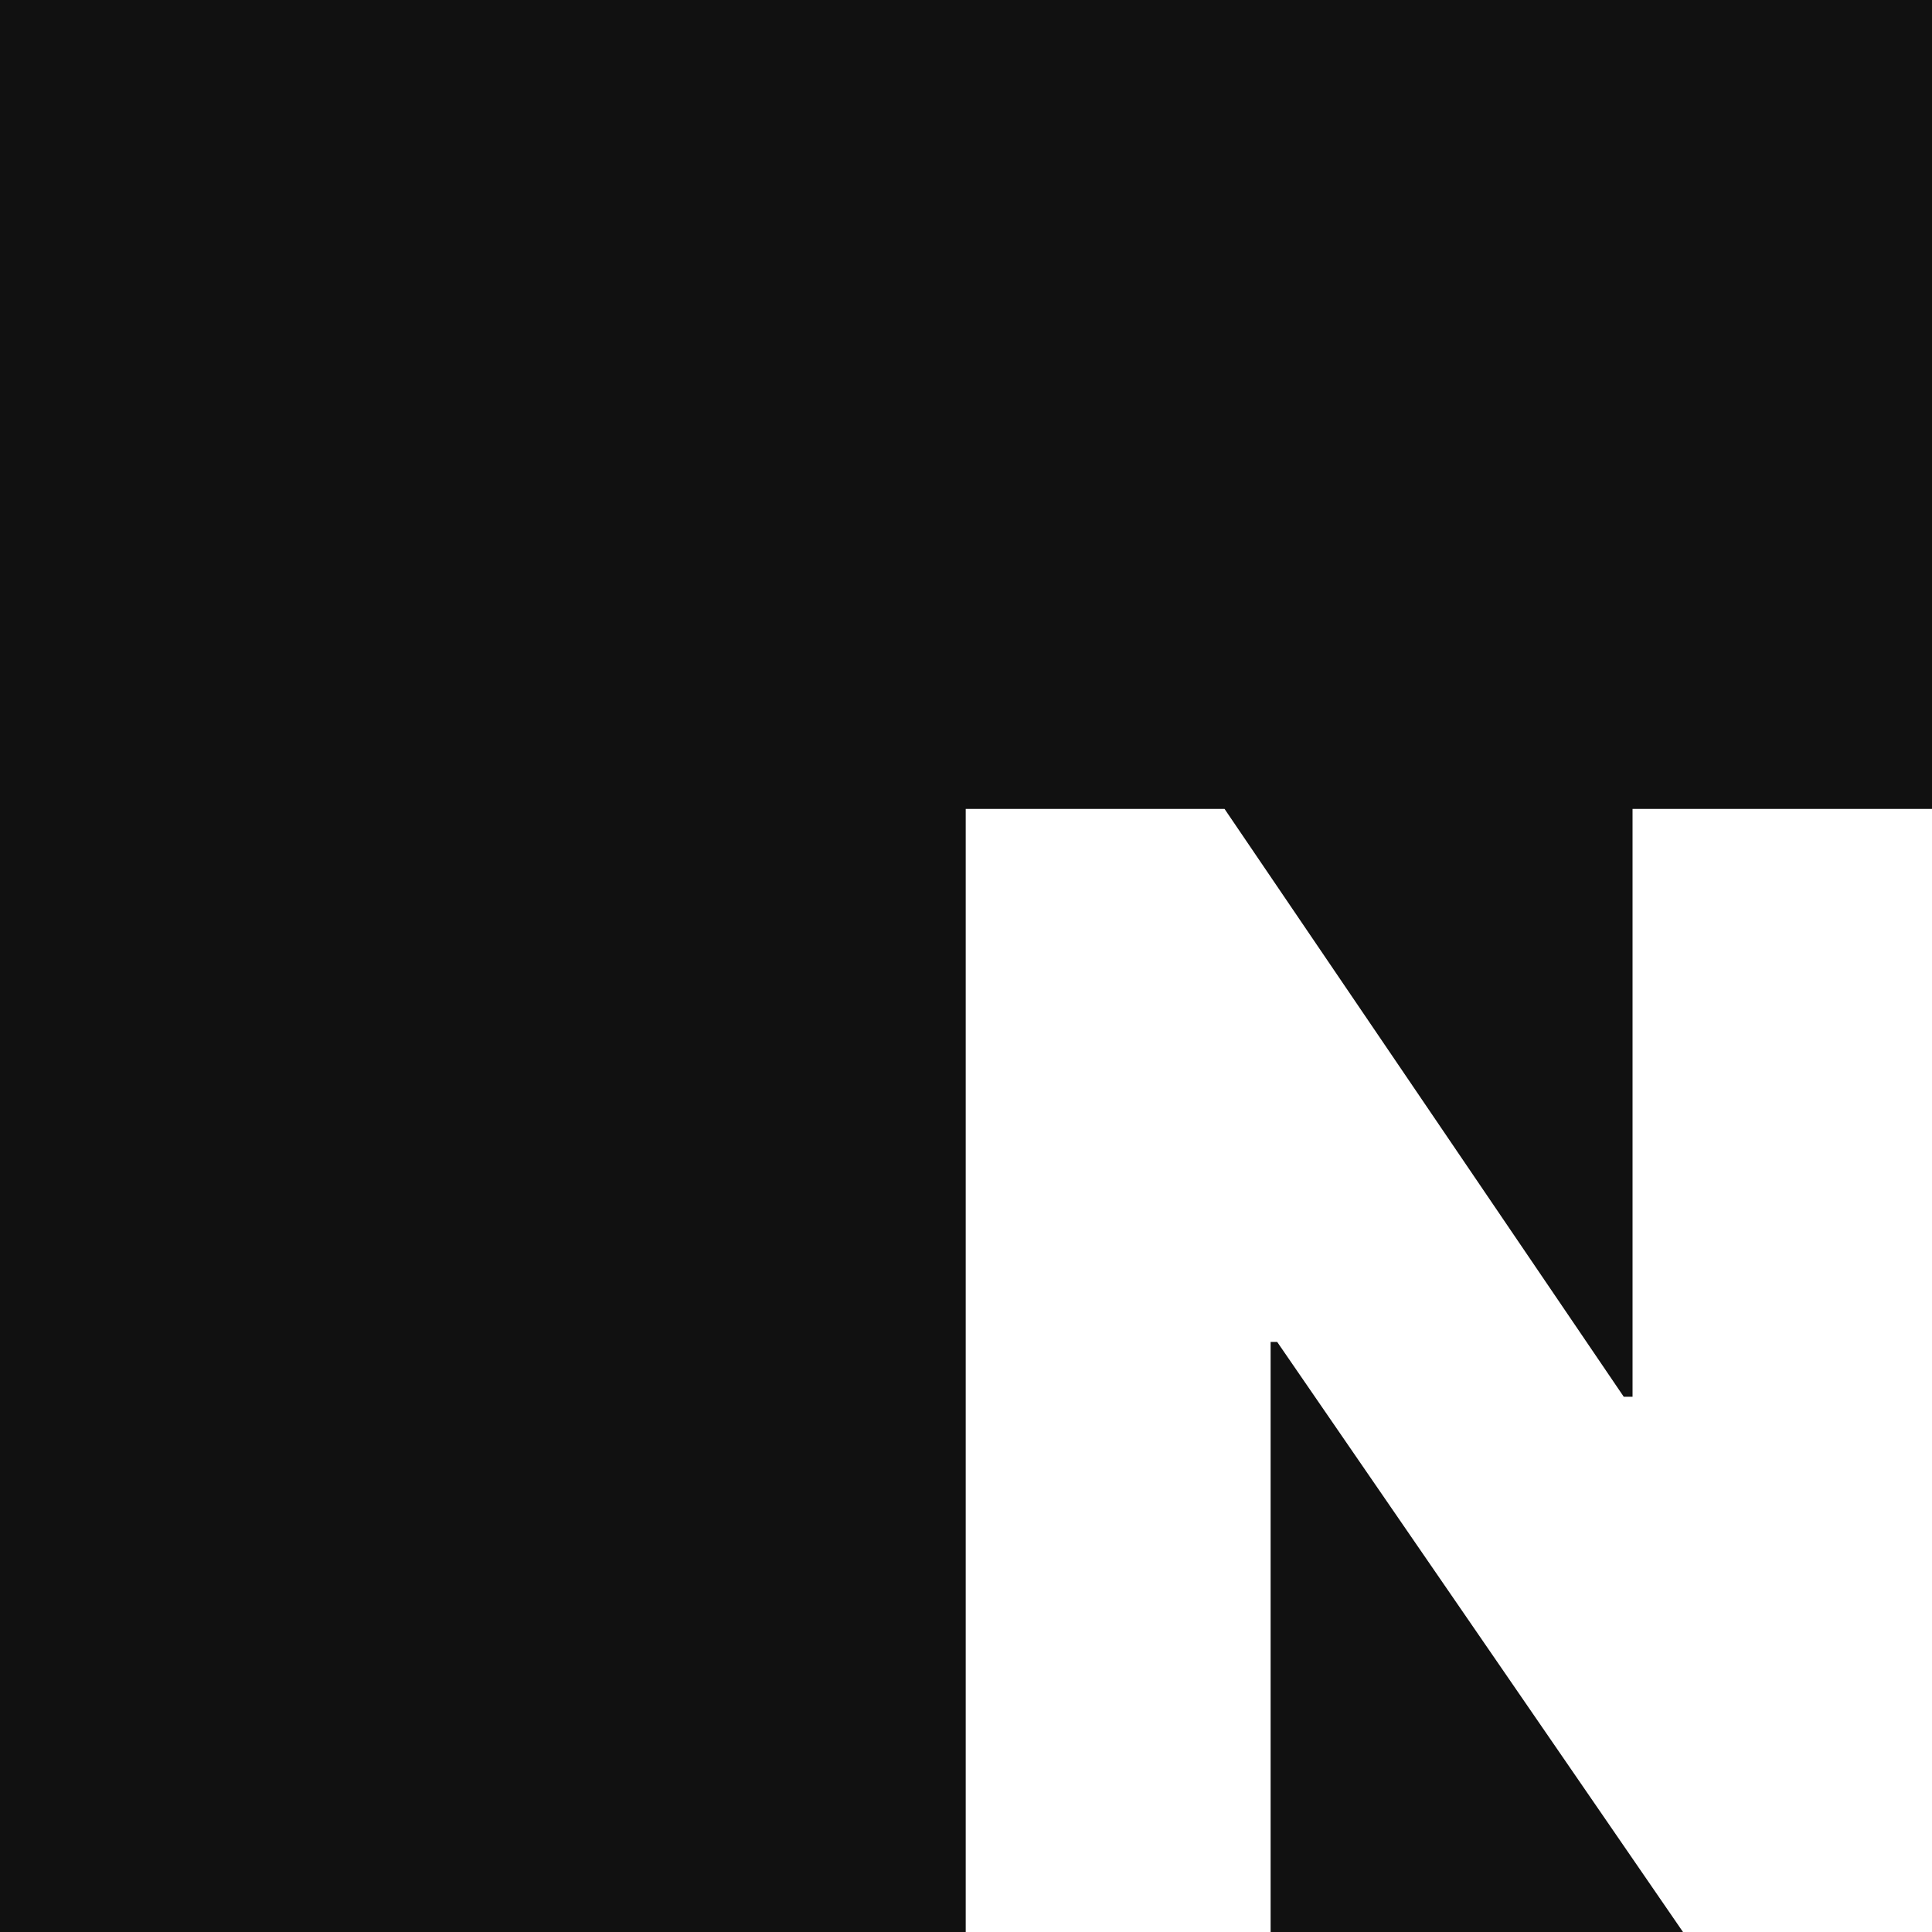
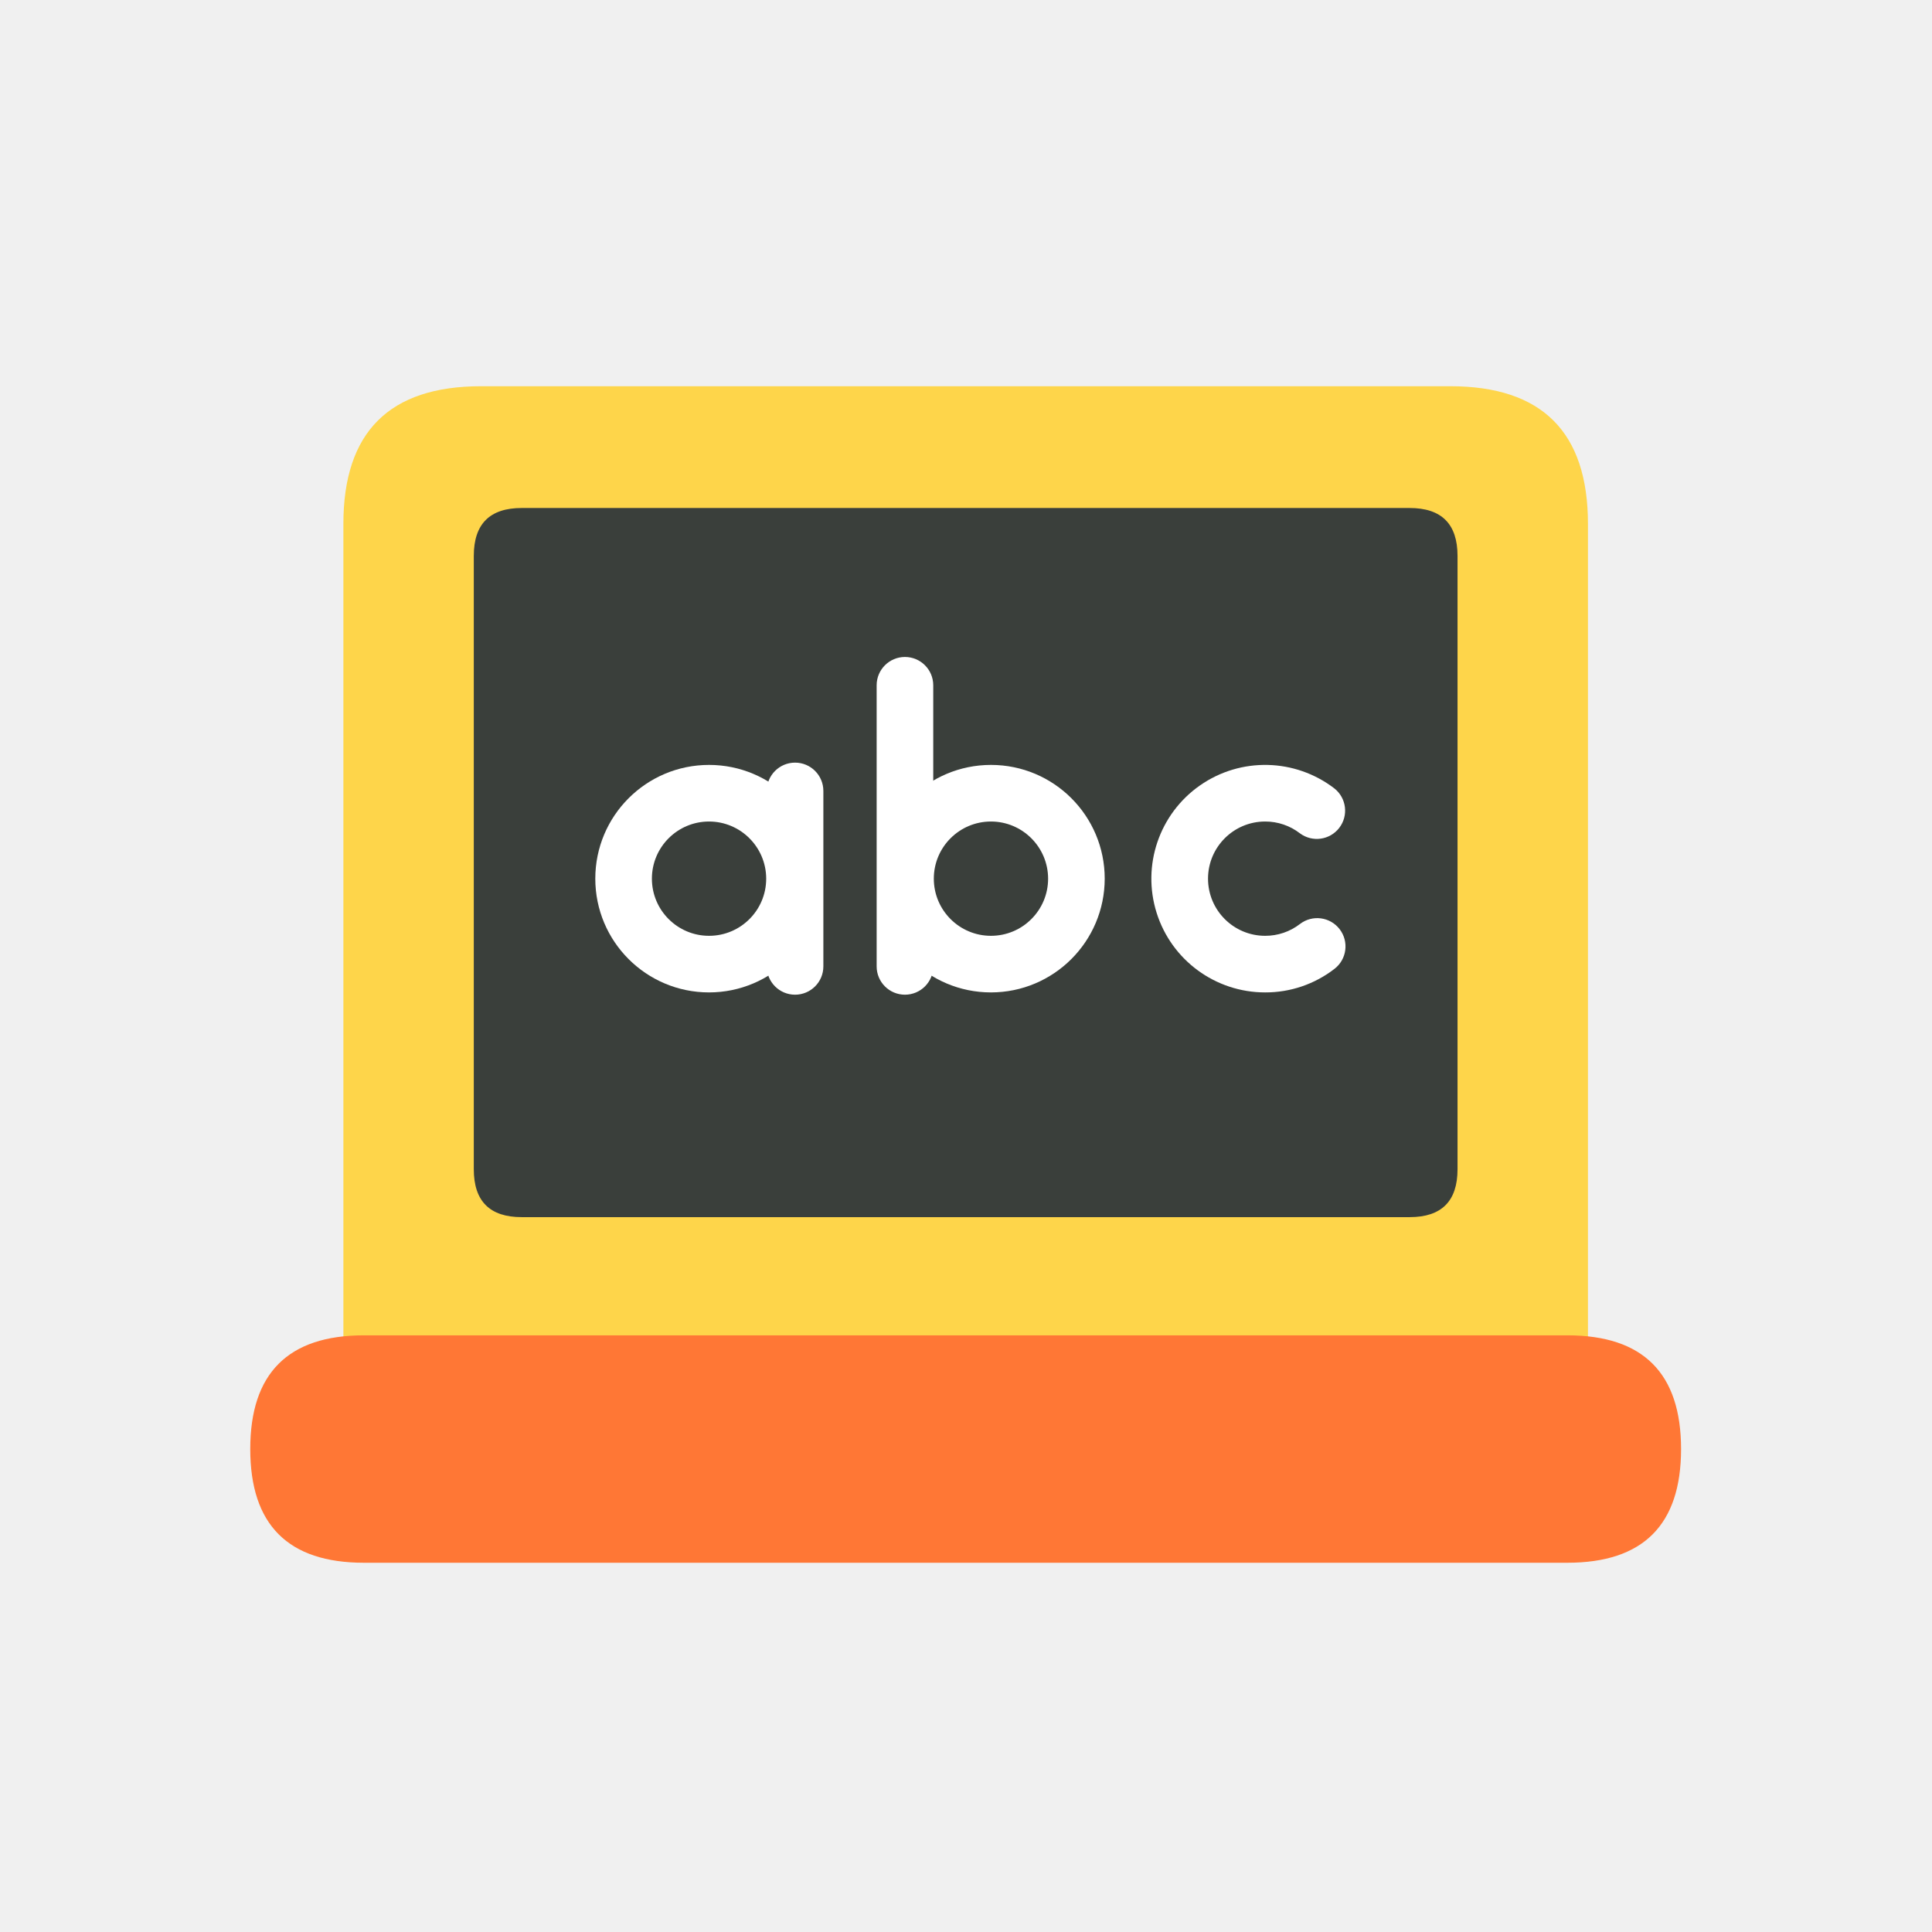
- <svg xmlns="http://www.w3.org/2000/svg" width="200" height="200" viewBox="0 0 200 200" fill="none">
-   <g clip-path="url(#clip0)">
-     <rect width="200" height="200" fill="#111111" />
-     <path d="M200.563 83.739H169V144.594H168.092L126.765 83.739H99.971V200H131.534V138.918H132.215L174.223 200H200.563V83.739Z" fill="white" />
-   </g>
-   <defs>
-     <clipPath id="clip0">
-       <rect width="200" height="200" fill="white" />
-     </clipPath>
-   </defs>
+ <svg xmlns="http://www.w3.org/2000/svg" t="1709645908259" class="icon" viewBox="0 0 1024 1024" version="1.1" p-id="1201" width="200" height="200">
+   <path d="M182 204.71m72.97 0l513.71 0q72.97 0 72.97 72.97l0 435.88q0 72.97-72.97 72.97l-513.71 0q-72.97 0-72.97-72.97l0-435.88q0-72.97 72.97-72.97Z" fill="#FED54A" p-id="1202" />
+   <path d="M251.12 269.25m25.4 0l470.6 0q25.4 0 25.4 25.4l0 325.06q0 25.4-25.4 25.4l-470.6 0q-25.4 0-25.4-25.4l0-325.06q0-25.4 25.4-25.4Z" fill="#3A3F3B" p-id="1203" />
+   <path d="M132.64 707.75m60.27 0l637.82 0q60.27 0 60.27 60.27l0 0q0 60.27-60.27 60.27l-637.82 0q-60.27 0-60.27-60.27l0 0q0-60.27 60.27-60.27Z" fill="#FF7735" p-id="1204" />
+   <path d="M375.81 526a60.29 60.29 0 1 1 60.29-60.29A60.36 60.36 0 0 1 375.81 526z m0-90.58a30.29 30.29 0 1 0 30.29 30.29 30.33 30.33 0 0 0-30.29-30.29z" fill="#FFFFFF" p-id="1205" />
+   <path d="M421.4 527.21a15 15 0 0 1-15-15v-93a15 15 0 1 1 30 0v93a15 15 0 0 1-15 15zM525.23 526a60.29 60.29 0 1 1 60.29-60.29A60.35 60.35 0 0 1 525.23 526z m0-90.58a30.29 30.29 0 1 0 30.29 30.29 30.33 30.33 0 0 0-30.29-30.29z" fill="#FFFFFF" p-id="1206" />
+   <path d="M479.64 527.21a15 15 0 0 1-15-15v-149a15 15 0 1 1 30 0v149a15 15 0 0 1-15 15zM670.55 526a60.29 60.29 0 1 1 36.72-108.1A15 15 0 0 1 689 441.69a30 30 0 0 0-18.43-6.27 30.29 30.29 0 1 0 0 60.58 30 30 0 0 0 18.43-6.26 15 15 0 0 1 18.29 23.78A59.71 59.71 0 0 1 670.55 526z" fill="#FFFFFF" p-id="1207" />
</svg>
